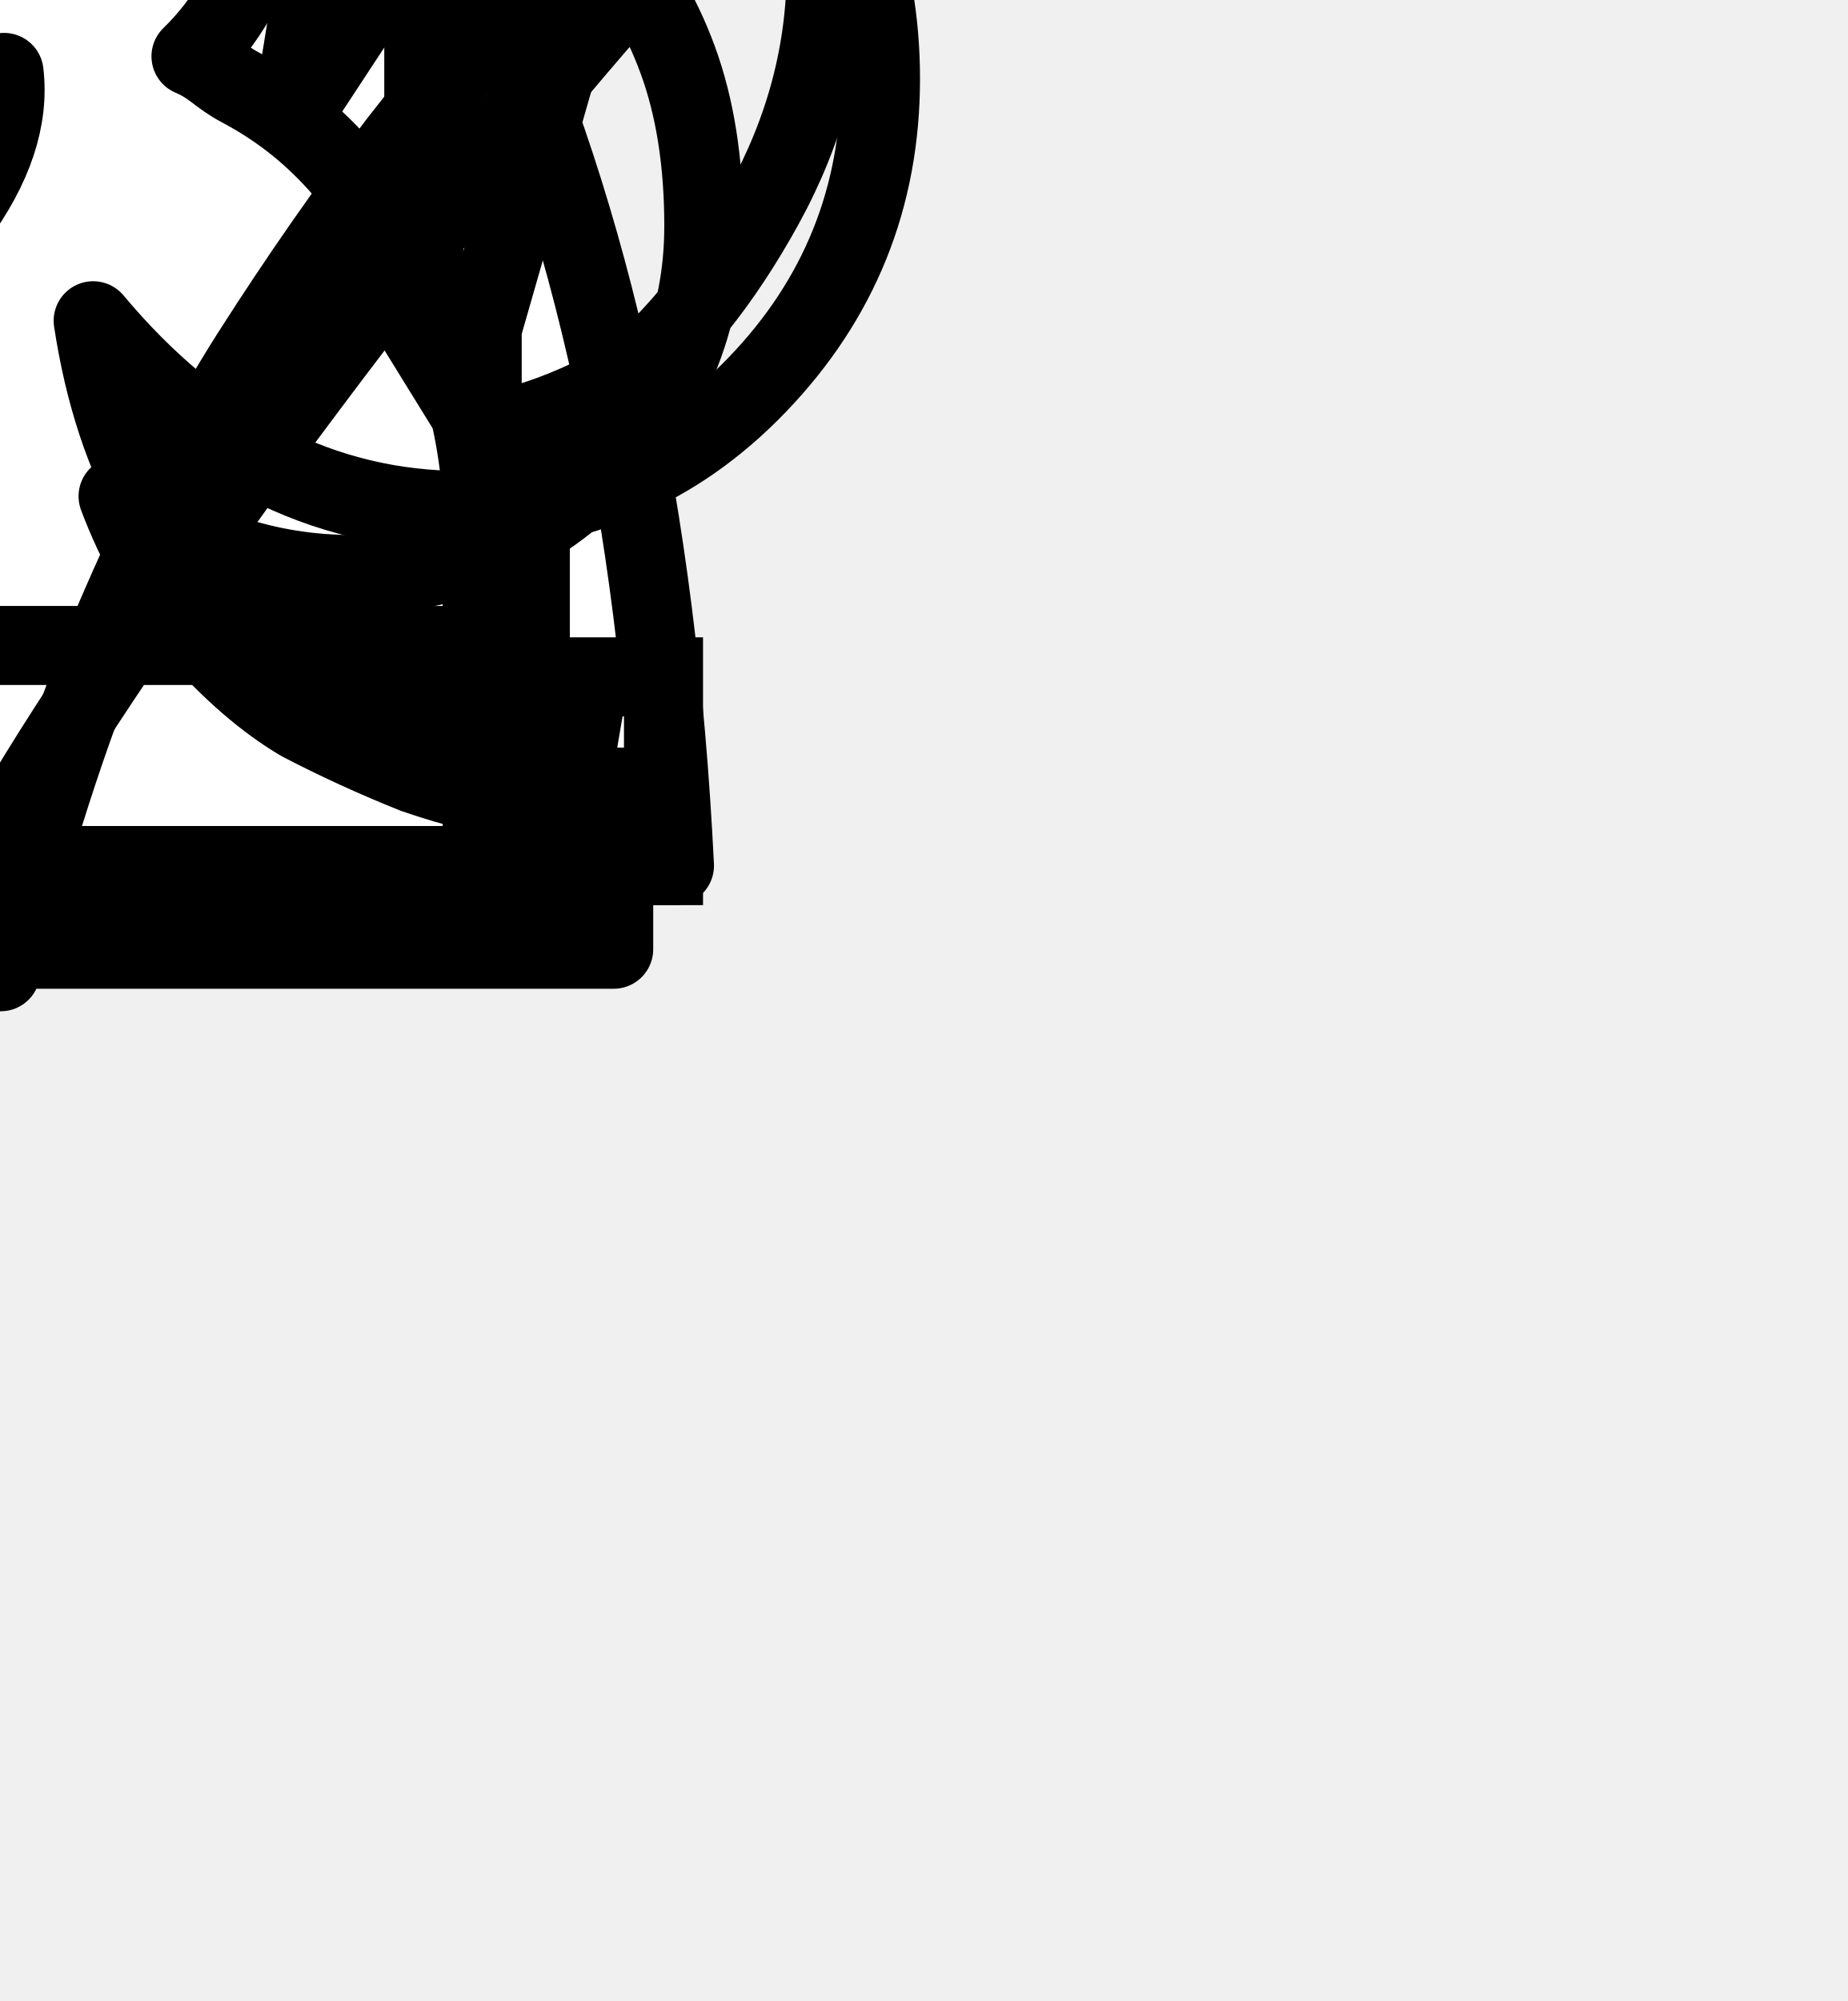
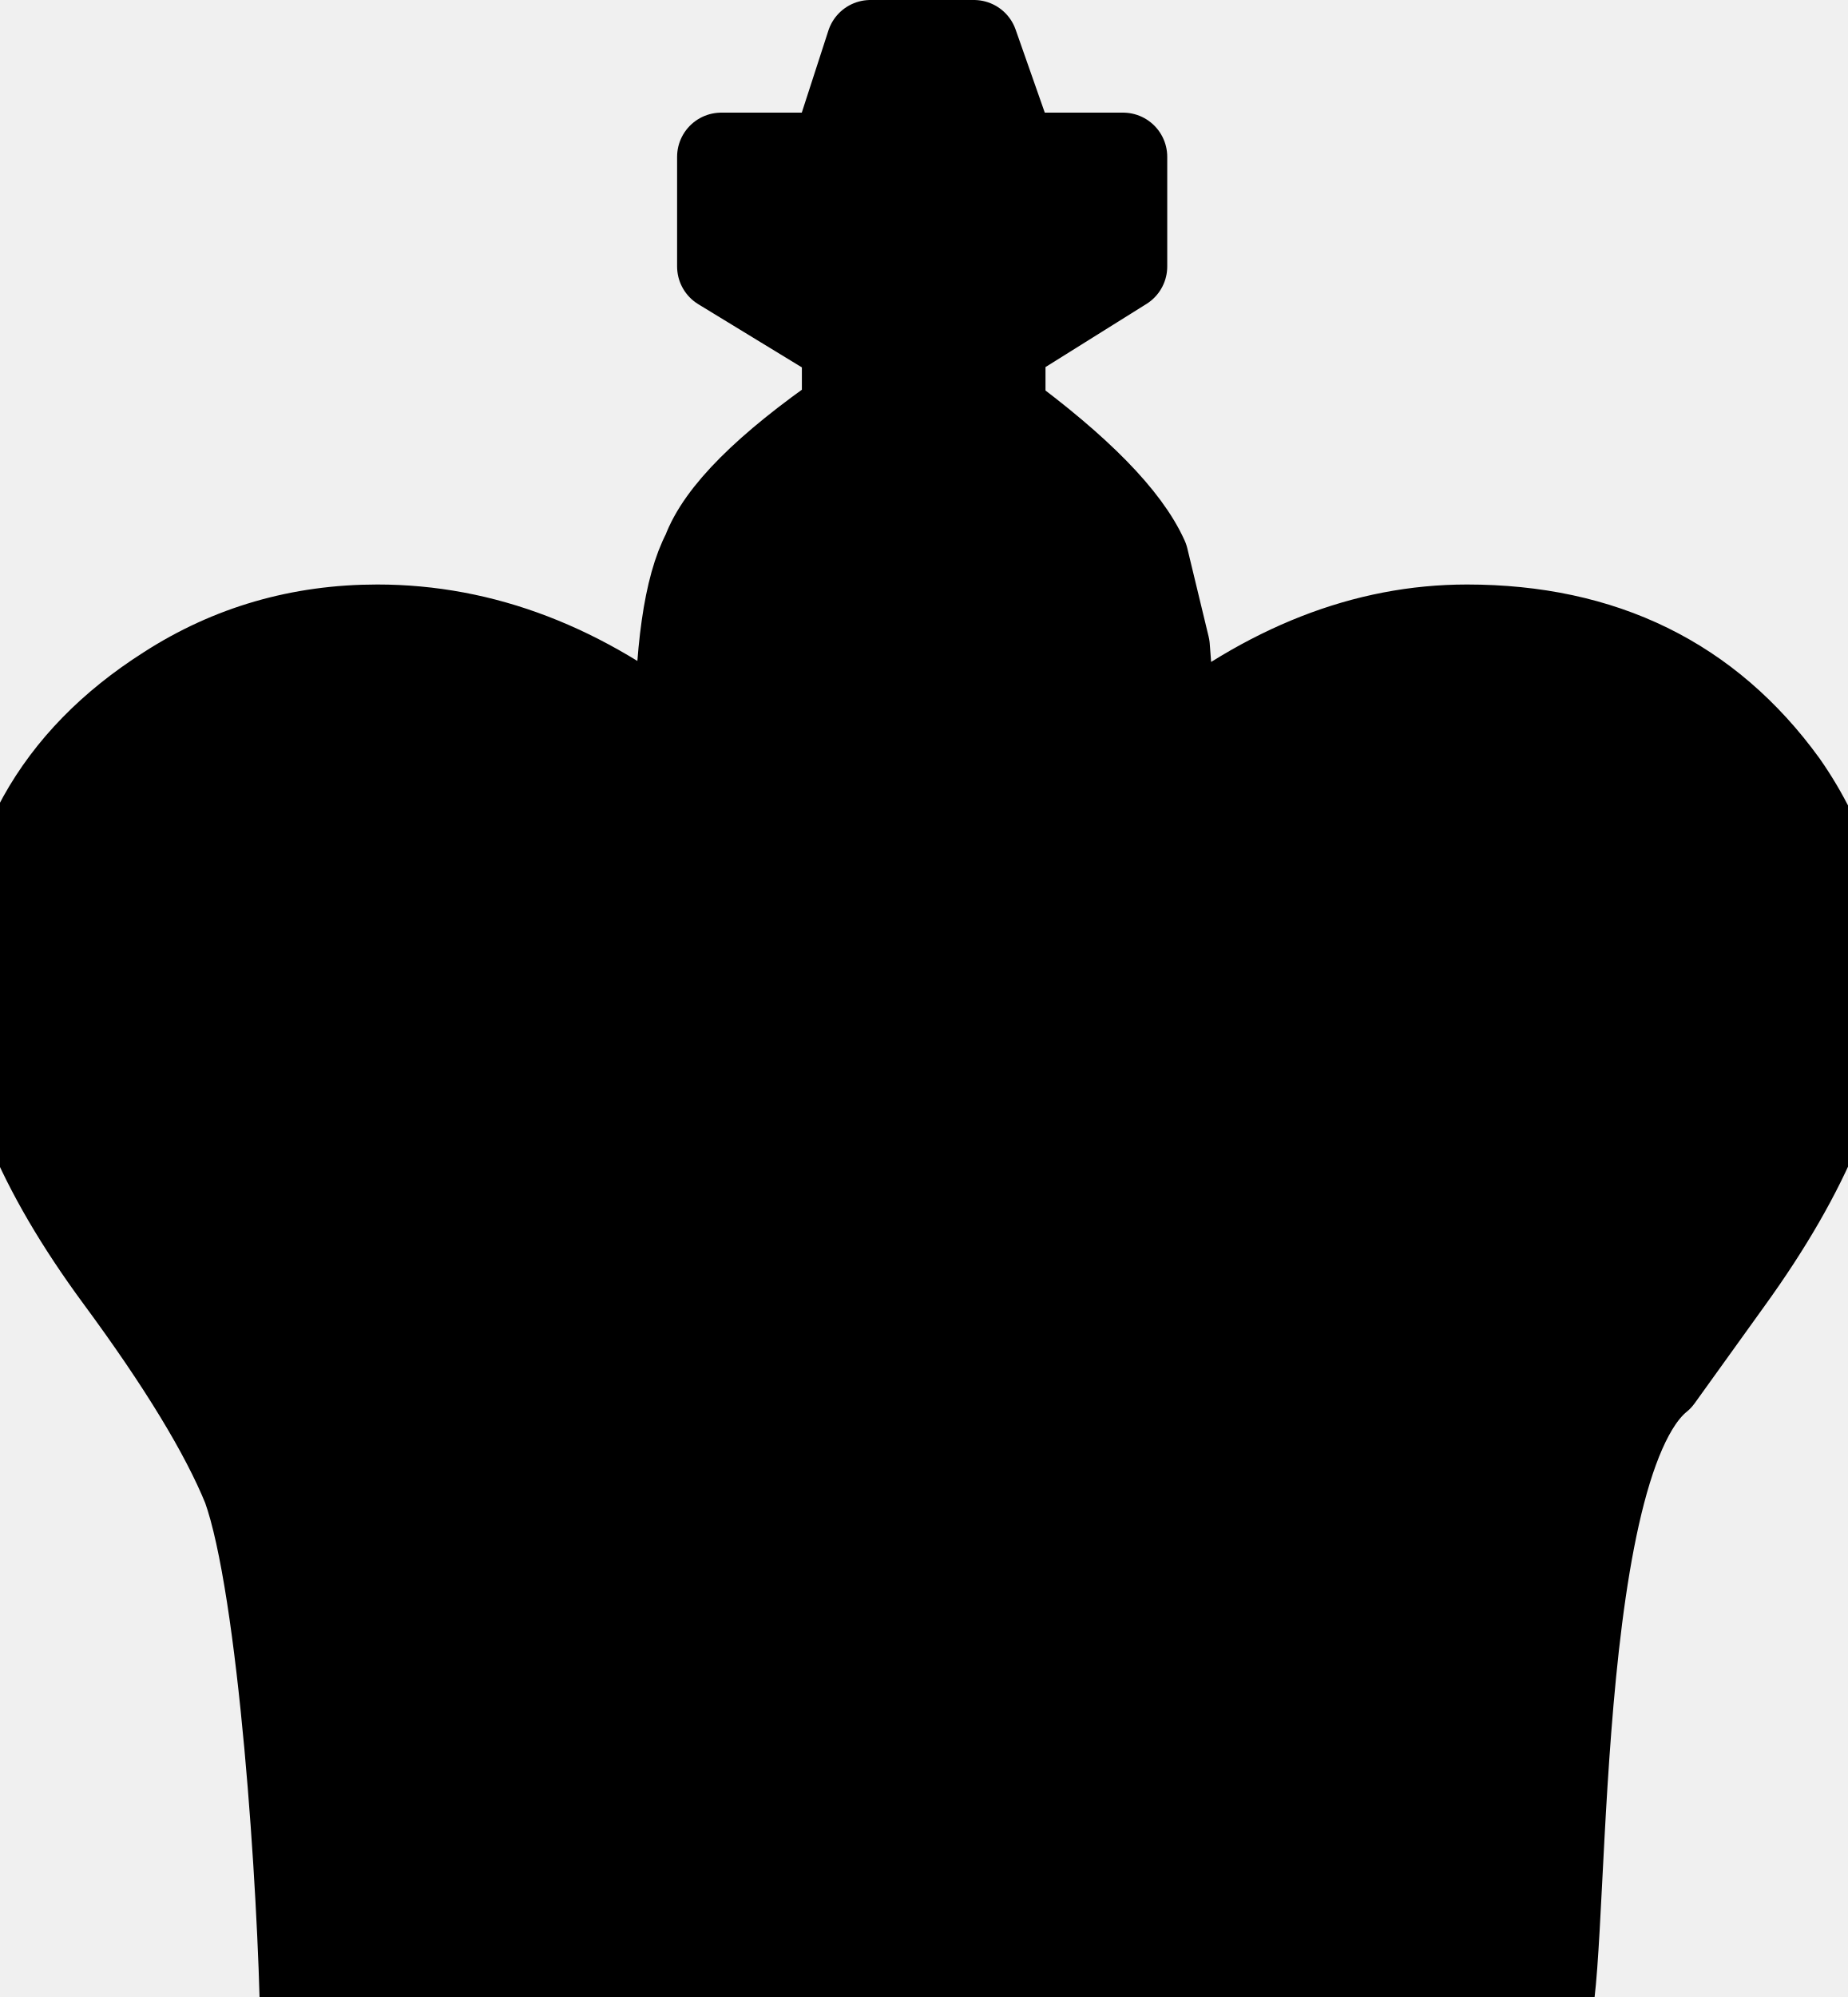
- <svg xmlns="http://www.w3.org/2000/svg" id="svg2" version="1.1" width="100%" height="100%">
-   <defs id="defs68">
+ <svg xmlns="http://www.w3.org/2000/svg" xmlns:xlink="http://www.w3.org/1999/xlink" height="84.69" id="svg1" width="78.364" version="1.0">
+   <defs id="defs3">
    </defs>
-   <clipPath id="clip-path-piece-small">
-     <g id="use46">
-       <rect id="rect2892" height="8" width="8" y="-4" x="-4" style="fill:none;stroke:#000000;stroke-width:1pt" />
-     </g>
-   </clipPath>
-   <clipPath id="clip-path-piece-medium">
-     <g id="use52">
-       <rect id="rect2888" height="8" width="18" y="-4" x="-9" style="fill:none;stroke:#000000;stroke-width:1pt" />
-     </g>
-   </clipPath>
-   <clipPath id="clip-path-piece-large">
-     <g id="use58">
-       <rect id="rect2884" height="8" width="28" y="-4" x="-14" style="fill:none;stroke:#000000;stroke-width:1pt" />
-     </g>
-   </clipPath>
-   <clipPath id="clip-path-player">
-     <g id="use64">
-       <circle id="circle2880" r="4" cy="0" cx="0" style="fill:none;stroke:#000000;stroke-width:1pt" />
-     </g>
-   </clipPath>
-   <path d="m -1.541,-5.935 c 0.477,-0.305 0.555,-0.766 0.234,-1.383 -0.312,-0.625 -0.137,-1.109 0.527,-1.453 0.664,0.633 1.043,1.234 1.137,1.805 0.094,0.57 -0.027,0.914 -0.363,1.031 l 0.047,0 c 0,0.008 -0.008,0.012 -0.023,0.012 C 4.205,-3.267 6.474,1.627 6.826,8.76 l -11.367,0 c -0.102,-0.438 -0.152,-0.883 -0.152,-1.336 -2e-5,-1.25 0.816,-2.445 2.449,-3.586 1.633,-1.141 2.395,-2.176 2.285,-3.105 -0.539,1.359 -1.293,2.012 -2.262,1.957 -0.727,1.18 -1.508,1.75 -2.344,1.711 l 0.562,-1.219 -1.254,0.938 c -0.891,-0.219 -1.441,-0.652 -1.652,-1.301 0.781,-2.039 1.117,-3.883 1.008,-5.531 0.375,-0.852 0.949,-1.684 1.723,-2.496 0.086,-0.328 -0.012,-0.574 -0.293,-0.738 -0.273,-0.164 -0.262,-0.742 0.035,-1.734 0.812,0.211 1.438,0.793 1.875,1.746 l 1.02,-1.4e-4 z m -3.012,2.988 0,0.187 c 0.031,0.234 0.078,0.352 0.141,0.352 l 0.246,0 c 0.539,0 0.809,-0.191 0.809,-0.574 0,-0.266 0.168,-0.586 0.504,-0.961 l -0.07,0 c -0.75,2e-5 -1.27,0.25 -1.559,0.75 l -0.07,0.246 z m -1.277,5.273 -4e-5,0.281 c -2e-5,0.227 0.109,0.34 0.328,0.34 l 0.117,0 c 0.562,-0.117 0.844,-0.383 0.844,-0.797 l -0.082,-0.398 c -0.484,0 -0.887,0.191 -1.207,0.574 z" id="knight" style="font-size:12px;font-style:normal;font-variant:normal;font-weight:bold;font-stretch:normal;fill:#ffffff;fill-opacity:1;stroke:#000000;stroke-width:0.8;stroke-linejoin:round;stroke-miterlimit:4;stroke-opacity:1;stroke-dasharray:none;font-family:FreeSans;-inkscape-font-specification:Bitstream Charter Bold" />
-   <path d="m -5.432,8.76 0,-4.488 c -0.328,-0.102 -0.641,-0.238 -0.938,-0.41 -0.539,-0.422 -1.02,-1.016 -1.441,-1.781 -0.422,-0.766 -0.633,-1.566 -0.633,-2.402 0,-0.844 0.215,-1.648 0.645,-2.414 0.43,-0.773 1.031,-1.367 1.805,-1.781 0.773,-0.414 1.566,-0.621 2.379,-0.621 0.625,0 1.234,0.121 1.828,0.363 l 0,-0.023 c 0,-0.281 0.07,-0.543 0.211,-0.785 0.141,-0.25 0.336,-0.445 0.586,-0.586 0.102,-0.055 0.215,-0.098 0.34,-0.129 l 0,-0.633 -1.266,0 0,-0.82 1.266,0 0,-1.02 1.23,0 0,1.02 1.266,0 0,0.82 -1.266,0 0,0.633 c 0.125,0.031 0.238,0.074 0.34,0.129 0.242,0.141 0.434,0.336 0.574,0.586 0.148,0.242 0.223,0.504 0.223,0.785 l 0,0.023 c 0.594,-0.242 1.199,-0.363 1.816,-0.363 0.812,0 1.605,0.207 2.379,0.621 0.773,0.414 1.375,1.008 1.805,1.781 0.43,0.766 0.645,1.57 0.645,2.414 -2e-5,0.836 -0.211,1.637 -0.633,2.402 -0.422,0.766 -0.898,1.359 -1.43,1.781 -0.305,0.172 -0.617,0.309 -0.938,0.41 l 0,4.488 -10.793,0 m 4.301,-13.465 c -1e-5,0.195 0.047,0.379 0.141,0.551 0.102,0.164 0.238,0.297 0.41,0.398 0.18,0.094 0.359,0.141 0.539,0.141 0.187,2e-5 0.367,-0.047 0.539,-0.141 0.18,-0.102 0.316,-0.234 0.41,-0.398 0.094,-0.172 0.141,-0.355 0.141,-0.551 -2e-5,-0.187 -0.047,-0.367 -0.141,-0.539 -0.094,-0.18 -0.23,-0.312 -0.41,-0.398 -0.172,-0.094 -0.352,-0.141 -0.539,-0.141 -0.18,2e-5 -0.359,0.047 -0.539,0.141 -0.172,0.086 -0.309,0.219 -0.41,0.398 -0.094,0.172 -0.141,0.352 -0.141,0.539" style="font-size:12px;font-style:normal;font-variant:normal;font-weight:normal;font-stretch:normal;fill:none;stroke:#000000;stroke-width:0.8;stroke-miterlimit:4;stroke-opacity:1;stroke-dasharray:none;font-family:FreeSans;-inkscape-font-specification:FreeSans" id="king" />
-   <path d="m -6.897,-3.181 c -0.742,-0.016 -1.16,-0.395 -1.254,-1.137 0,-0.219 0.055,-0.426 0.164,-0.621 0.117,-0.203 0.281,-0.359 0.492,-0.469 0.211,-0.109 0.43,-0.164 0.656,-0.164 0.219,2e-5 0.434,0.055 0.645,0.164 0.211,0.109 0.371,0.266 0.48,0.469 0.109,0.195 0.164,0.402 0.164,0.621 -0.031,0.5 -0.27,0.836 -0.715,1.008 l 2.986,4.479 -0.795,-6.776 c -0.648,2e-5 -1.043,-0.363 -1.184,-1.09 0,-0.219 0.055,-0.426 0.164,-0.621 0.117,-0.195 0.277,-0.348 0.48,-0.457 0.211,-0.109 0.438,-0.164 0.68,-0.164 0.219,0 0.43,0.055 0.633,0.164 0.211,0.109 0.371,0.262 0.48,0.457 0.117,0.195 0.176,0.402 0.176,0.621 -0.016,0.352 -0.203,0.66 -0.562,0.926 l 2.215,5.467 0.504,-6.311 c -0.523,-0.234 -0.793,-0.539 -0.809,-0.914 -2e-5,-0.219 0.059,-0.43 0.176,-0.633 0.117,-0.203 0.277,-0.355 0.48,-0.457 0.211,-0.102 0.422,-0.152 0.633,-0.152 0.227,2e-5 0.441,0.051 0.645,0.152 0.211,0.102 0.375,0.254 0.492,0.457 0.117,0.203 0.176,0.414 0.176,0.633 -0.023,0.422 -0.297,0.727 -0.82,0.914 l 0.445,6.311 L 3.099,-5.654 c -0.359,-0.367 -0.539,-0.715 -0.539,-1.043 0,-0.211 0.055,-0.414 0.164,-0.609 0.117,-0.203 0.281,-0.359 0.492,-0.469 0.211,-0.109 0.422,-0.164 0.633,-0.164 0.234,0 0.457,0.055 0.668,0.164 0.211,0.109 0.371,0.266 0.48,0.469 0.117,0.195 0.176,0.398 0.176,0.609 -0.086,0.664 -0.465,1.059 -1.137,1.184 l -1.078,6.683 3.012,-4.585 c -0.336,-0.266 -0.504,-0.566 -0.504,-0.902 -2e-5,-0.219 0.055,-0.426 0.164,-0.621 0.117,-0.203 0.277,-0.355 0.48,-0.457 0.211,-0.109 0.426,-0.164 0.645,-0.164 0.234,2e-5 0.453,0.055 0.656,0.164 0.211,0.102 0.371,0.254 0.48,0.457 0.117,0.195 0.176,0.402 0.176,0.621 -0.102,0.734 -0.539,1.102 -1.312,1.102 l -1.875,6.539 0,5.437 -10.09,0 0,-5.437 -1.688,-6.504" style="font-size:12px;font-style:normal;font-variant:normal;font-weight:normal;font-stretch:normal;fill:none;stroke:#000000;stroke-width:0.8;stroke-miterlimit:4;stroke-opacity:1;stroke-dasharray:none;font-family:FreeSans;-inkscape-font-specification:FreeSans" id="queen" />
-   <path d="m -1.699,-8.771 3.246,0 0,1.816 2.004,0 0,-1.816 3.164,0 0,1.898 -1.348,0 0,1.688 -1.078,1.758 0,6.855 1.078,1.746 0,1.676 1.348,0 0,1.91 -13.512,0 0,-1.91 1.348,0 0,-1.676 1.09,-1.781 0.012,0 0,-6.809 -0.012,0 -1.09,-1.77 0,-1.688 -1.348,0 0,-1.898 3.105,0 0,1.816 1.992,0 0,-1.816" style="font-size:12px;font-style:normal;font-variant:normal;font-weight:normal;font-stretch:normal;fill:none;stroke:#000000;stroke-width:0.8;stroke-miterlimit:4;stroke-opacity:1;stroke-dasharray:none;font-family:FreeSans;-inkscape-font-specification:FreeSans" id="rook" />
-   <path d="m -4.924,6.533 c -0.064,-0.332 -0.063,-0.667 -0.063,-1.005 0,-0.932 0.206,-1.824 0.684,-2.675 0.484,-0.857 0.944,-1.512 1.795,-1.967 0.221,-0.122 0.285,-0.227 0.518,-0.315 -0.175,-0.169 -0.323,-0.364 -0.446,-0.586 -0.245,-0.437 -0.367,-0.894 -0.367,-1.372 -2e-5,-0.484 0.122,-0.944 0.367,-1.381 0.251,-0.443 0.6,-0.787 1.049,-1.031 0.157,-0.082 0.321,-0.151 0.489,-0.21 -0.152,-0.111 -0.271,-0.251 -0.358,-0.42 -0.134,-0.227 -0.201,-0.463 -0.201,-0.708 0,-0.245 0.064,-0.478 0.192,-0.699 0.128,-0.227 0.306,-0.402 0.533,-0.524 0.227,-0.122 0.46,-0.184 0.699,-0.184 0.233,1e-5 0.463,0.061 0.691,0.184 0.227,0.122 0.405,0.297 0.533,0.524 0.134,0.221 0.201,0.455 0.201,0.699 -2e-5,0.245 -0.061,0.481 -0.184,0.708 -0.099,0.169 -0.221,0.312 -0.367,0.428 0.157,0.052 0.323,0.119 0.498,0.201 0.437,0.245 0.781,0.589 1.031,1.031 0.251,0.437 0.376,0.897 0.376,1.381 0,0.478 -0.119,0.935 -0.358,1.372 -0.128,0.221 -0.28,0.417 -0.455,0.586 0.221,0.093 0.279,0.198 0.501,0.315 0.857,0.455 1.32,1.11 1.804,1.967 0.484,0.851 0.66,1.742 0.66,2.675 0,0.338 0.031,0.673 -0.039,1.005 l -9.783,0" id="pawn" style="font-size:12px;font-style:normal;font-variant:normal;font-weight:bold;font-stretch:normal;fill:none;stroke:#000000;stroke-width:0.8;stroke-linejoin:round;stroke-miterlimit:4;stroke-opacity:1;stroke-dasharray:none;font-family:FreeSans;-inkscape-font-specification:Bitstream Charter Bold" />
-   <path d="m 6.211,8.238 0,1.368 -12.504,0 0,-1.368 c 0.24,-0.016 0.512,-0.056 0.816,-0.12 0.304,-0.08 0.608,-0.152 0.912,-0.216 0.32,-0.08 0.64,-0.2 0.96,-0.36 0.32,-0.16 0.616,-0.344 0.888,-0.552 0.288,-0.208 0.56,-0.48 0.816,-0.816 0.256,-0.336 0.464,-0.72 0.624,-1.152 -0.72,0.528 -1.512,0.792 -2.376,0.792 -0.976,0 -1.816,-0.344 -2.52,-1.032 -0.688,-0.688 -1.032,-1.52 -1.032,-2.496 0,-0.64 0.088,-1.192 0.264,-1.656 0.176,-0.464 0.416,-0.864 0.72,-1.2 0.32,-0.336 0.672,-0.656 1.056,-0.96 0.384,-0.32 0.808,-0.696 1.272,-1.128 0.464,-0.448 0.912,-0.952 1.344,-1.512 0.448,-0.56 0.896,-1.304 1.344,-2.232 0.464,-0.944 0.864,-2.016 1.2,-3.216 0.304,1.184 0.672,2.248 1.104,3.192 0.448,0.928 0.888,1.672 1.32,2.232 0.448,0.544 0.896,1.04 1.344,1.488 0.464,0.432 0.888,0.808 1.272,1.128 0.4,0.304 0.76,0.624 1.08,0.96 0.32,0.336 0.568,0.744 0.744,1.224 0.176,0.48 0.264,1.04 0.264,1.68 -2e-5,0.976 -0.352,1.808 -1.056,2.496 -0.688,0.688 -1.52,1.032 -2.496,1.032 -0.864,0 -1.656,-0.264 -2.376,-0.792 0.192,0.512 0.456,0.968 0.792,1.368 0.352,0.4 0.704,0.704 1.056,0.912 0.368,0.192 0.752,0.368 1.152,0.528 0.416,0.144 0.784,0.232 1.104,0.264 0.336,0.032 0.64,0.08 0.912,0.144" id="spade" style="font-size:12px;font-style:normal;font-variant:normal;font-weight:bold;font-stretch:normal;fill:none;stroke:#000000;stroke-width:0.8;stroke-linejoin:round;stroke-miterlimit:4;stroke-opacity:1;stroke-dasharray:none;font-family:FreeSans;-inkscape-font-specification:Bitstream Charter Bold" />
-   <path d="m 6.247,7.566 0,1.368 -12.576,0 0,-1.368 c 0.576,-0.096 1.072,-0.2 1.488,-0.312 0.416,-0.128 0.848,-0.296 1.296,-0.504 0.464,-0.224 0.848,-0.48 1.152,-0.768 0.32,-0.288 0.6,-0.656 0.84,-1.104 0.256,-0.464 0.432,-0.984 0.528,-1.56 -0.48,0.56 -1.064,1.008 -1.752,1.344 -0.672,0.336 -1.336,0.504 -1.992,0.504 -1.168,0 -2.168,-0.424 -3,-1.272 -0.816,-0.864 -1.224,-1.896 -1.224,-3.096 0,-1.168 0.376,-2.168 1.128,-3 0.752,-0.832 1.672,-1.248 2.76,-1.248 0.368,2e-5 0.728,0.056 1.08,0.168 -0.192,-0.48 -0.288,-0.984 -0.288,-1.512 0,-1.152 0.416,-2.128 1.248,-2.928 0.848,-0.816 1.856,-1.224 3.024,-1.224 1.168,2e-5 2.168,0.408 3,1.224 0.848,0.8 1.272,1.776 1.272,2.928 0,0.512 -0.096,1.016 -0.288,1.512 0.336,-0.112 0.696,-0.168 1.08,-0.168 1.088,2e-5 2.008,0.416 2.76,1.248 0.752,0.832 1.128,1.832 1.128,3 -2e-5,1.2 -0.416,2.232 -1.248,3.096 -0.816,0.848 -1.808,1.272 -2.976,1.272 -1.424,0 -2.672,-0.64 -3.744,-1.92 0.112,0.736 0.32,1.368 0.624,1.896 0.304,0.512 0.704,0.928 1.2,1.248 0.512,0.304 1.032,0.544 1.56,0.72 0.528,0.176 1.168,0.328 1.92,0.456" id="club" style="font-size:12px;font-style:normal;font-variant:normal;font-weight:bold;font-stretch:normal;fill:none;stroke:#000000;stroke-width:0.8;stroke-linejoin:round;stroke-miterlimit:4;stroke-opacity:1;stroke-dasharray:none;font-family:FreeSans;-inkscape-font-specification:Bitstream Charter Bold" />
-   <path d="m 3.895,-9.846 c 1.104,2e-5 2.048,0.384 2.832,1.152 0.8,0.768 1.2,1.688 1.2,2.76 -2e-5,0.736 -0.112,1.432 -0.336,2.088 -0.208,0.64 -0.496,1.232 -0.864,1.776 -0.352,0.544 -0.76,1.096 -1.224,1.656 -0.448,0.56 -0.936,1.176 -1.464,1.848 -0.512,0.672 -1.008,1.384 -1.488,2.136 -0.48,0.752 -0.952,1.672 -1.416,2.76 -0.448,1.088 -0.824,2.256 -1.128,3.504 -0.352,-1.328 -0.776,-2.56 -1.272,-3.696 -0.48,-1.136 -0.968,-2.088 -1.464,-2.856 -0.48,-0.768 -0.984,-1.488 -1.512,-2.16 -0.512,-0.688 -0.992,-1.296 -1.44,-1.824 -0.432,-0.528 -0.832,-1.048 -1.2,-1.56 -0.352,-0.512 -0.632,-1.064 -0.84,-1.656 -0.192,-0.592 -0.288,-1.216 -0.288,-1.872 0,-1.152 0.384,-2.112 1.152,-2.88 0.784,-0.784 1.736,-1.176 2.856,-1.176 1.744,2e-5 3.064,0.872 3.96,2.616 0.432,-0.88 1,-1.536 1.704,-1.968 0.704,-0.432 1.448,-0.648 2.232,-0.648" id="heart" style="font-size:12px;font-style:normal;font-variant:normal;font-weight:bold;font-stretch:normal;fill:none;stroke:#000000;stroke-width:0.8;stroke-linejoin:round;stroke-miterlimit:4;stroke-opacity:1;stroke-dasharray:none;font-family:FreeSans;-inkscape-font-specification:Bitstream Charter Bold" />
-   <path id="diamond" style="font-size:12px;font-style:normal;font-variant:normal;font-weight:normal;font-stretch:normal;fill:none;stroke:#000000;stroke-width:0.8;stroke-miterlimit:4;stroke-opacity:1;stroke-dasharray:none;font-family:FreeSans;-inkscape-font-specification:FreeSans" d="m -0.065,-8.634 c 0.384,0.768 1.312,2.152 2.784,4.152 1.472,1.984 2.656,3.472 3.552,4.464 -1.12,1.28 -2.328,2.8 -3.624,4.56 -1.28,1.76 -2.184,3.12 -2.712,4.08 C -1.249,6.51 -3.345,3.63 -6.353,-0.018 -3.265,-3.746 -1.169,-6.618 -0.065,-8.634" />
+   <g id="layer1" transform="translate(-69.0686, -71.6311)">
+     <path d="m 134.522,157.417 -52.544,0 c -0.086,-5.508 -0.904,-18.414 -2.453,-22.717 -0.947,-2.324 -2.754,-5.293 -5.422,-8.908 -3.357,-4.562 -5.035,-8.607 -5.035,-12.135 0,-5.508 2.367,-9.769 7.1,-12.781 2.668,-1.721 5.637,-2.582 8.908,-2.582 4.475,0 8.736,1.635 12.781,4.906 0,-3.959 0.387,-6.67 1.162,-8.133 0.602,-1.635 2.582,-3.615 5.939,-5.939 l 0,-2.969 -5.293,-3.228 0,-4.648 4.777,0 1.549,-4.777 4.389,0 1.678,4.777 4.648,0 0,4.648 -5.164,3.228 0,2.969 c 3.271,2.41 5.293,4.475 6.068,6.197 l 0.904,3.744 c 0.086,1.033 0.172,2.41 0.258,4.131 4.045,-3.271 8.219,-4.906 12.523,-4.906 5.766,0 10.242,2.195 13.426,6.584 1.807,2.582 2.711,5.508 2.711,8.779 0,3.529 -1.678,7.617 -5.035,12.264 l -2.969,4.131 c -4.867,3.939 -3.845,26.625 -4.906,27.365 z" id="king" style="font-size:12px;font-style:normal;font-weight:normal;fill-opacity:1;stroke:#000000;stroke-width:3.75;stroke-linecap:butt;stroke-linejoin:round;stroke-miterlimit:4;stroke-opacity:1;stroke-dasharray:none;font-family:Bitstream Vera Sans" />
+     <path d="m 170.471,157.417 c -0.069,-0.823 -0.103,-2.435 -0.103,-4.836 0,-8.643 2.675,-15.057 8.026,-19.241 1.578,-1.303 3.498,-2.504 5.762,-3.601 -2.675,-0.823 -4.493,-2.847 -5.453,-6.071 -0.274,-1.029 -0.412,-2.092 -0.412,-3.19 0,-4.596 2.367,-7.854 7.1,-9.775 -1.235,-2.058 -1.852,-4.013 -1.852,-5.865 -9e-5,-3.087 1.509,-5.385 4.527,-6.894 1.372,-0.686 2.847,-1.029 4.424,-1.029 3.43,0 5.968,1.338 7.614,4.013 0.754,1.166 1.132,2.469 1.132,3.91 -8e-5,1.989 -0.583,3.944 -1.749,5.865 2.538,1.029 4.356,2.401 5.453,4.116 1.097,1.852 1.646,3.739 1.646,5.659 -1.1e-4,3.567 -1.235,6.277 -3.704,8.129 -0.617,0.549 -1.303,0.926 -2.058,1.132 6.311,3.224 10.392,7.443 12.245,12.656 0.96,2.881 1.44,6.277 1.441,10.187 -8e-5,2.401 -0.034,4.013 -0.103,4.836 l -43.936,0" id="pawn" style="font-size:12px;font-style:normal;font-weight:normal;fill-opacity:1;stroke:#000000;stroke-width:3.75;stroke-linejoin:round;stroke-miterlimit:4;stroke-opacity:1;stroke-dasharray:none;font-family:Bitstream Vera Sans;" />
+     <path d="m 400.177,157.417 -64.679,0 0,-11.166 13.039,-12.91 0,-25.691 -10.07,-9.941 0,-14.271 1.615,-0.834 11.49,0.195 0,9.227 8.906,0 0,-9.227 14.72,0 0,9.227 8.906,0 0,-9.227 11.49,-0.195 1.615,0.522 0,14.583 -10.07,9.941 0,25.691 13.039,12.91 0,11.166 z" id="rook" style="font-size:12px;font-style:normal;font-weight:normal;fill-opacity:1;stroke:#000000;stroke-width:3.75;stroke-linejoin:round;stroke-miterlimit:4;stroke-opacity:1;stroke-dasharray:none;font-family:Bitstream Vera Sans;" />
+     <path style="font-size:12px;font-style:normal;font-weight:normal;fill-opacity:1;stroke:#000000;stroke-width:3.75;stroke-linejoin:round;stroke-miterlimit:4;stroke-opacity:1;stroke-dasharray:none;font-family:Bitstream Vera Sans;" id="knight" d="m 434.788,111.457 c 2.152,0 4.432,-1.248 6.842,-3.744 1.291,-1.291 1.937,-2.41 1.937,-3.357 0,-1.119 -1.033,-1.678 -3.098,-1.678 -2.41,0 -4.432,1.076 -6.068,3.228 -0.861,1.033 -1.291,2.109 -1.291,3.228 0,1.549 0.559,2.324 1.678,2.324 m -1.549,-21.301 c 0,-1.463 -0.818,-6.971 -0.645,-6.971 0.172,0 0.602,-0.043 1.291,-0.129 3.873,0 8.004,1.291 12.394,3.873 0.516,0.344 0.775,0.516 0.775,0.516 2.496,-4.045 4.389,-6.068 5.68,-6.068 2.754,1.549 4.562,3.228 5.422,5.035 0.43,0.861 1.076,2.668 1.937,5.422 0.689,-0.172 1.377,-0.258 2.066,-0.258 7.23,0 14.115,4.432 20.656,13.297 7.832,10.242 11.748,24.185 11.748,41.828 0,3.959 -0.172,7.531 -0.516,10.715 l -54.48,0 c 0.172,-5.766 2.281,-11.232 6.326,-16.396 0.43,-0.689 1.033,-1.463 1.807,-2.324 3.184,-4.045 5.121,-7.144 5.809,-9.295 0.344,-1.119 0.602,-2.281 0.775,-3.486 -5.68,2.238 -9.941,5.551 -12.781,9.941 -1.291,2.152 -2.711,4.389 -4.26,6.713 -0.43,0.689 -1.076,1.033 -1.936,1.033 -2.152,0 -3.227,-1.334 -3.227,-4.002 -0.861,1.119 -1.85,1.678 -2.969,1.678 0,0 -0.861,-0.215 -2.582,-0.645 -3.701,-0.947 -6.326,-2.582 -7.875,-4.906 -0.516,-0.775 -1.076,-1.807 -1.678,-3.098 0.602,-3.701 3.572,-11.06 8.908,-22.076 3.873,-7.918 6.283,-13.599 7.23,-17.041 0.086,-0.775 0.129,-1.893 0.129,-3.357 z m -8.391,38.343 c -2.066,0 -3.443,0.904 -4.131,2.711 -0.172,0.43 -0.258,0.861 -0.258,1.291 0,0.344 0.129,0.775 0.387,1.291 2.238,0 3.615,-0.947 4.131,-2.84 0.086,-0.258 0.129,-0.559 0.129,-0.904 0,-0.172 -0.086,-0.689 -0.258,-1.549" />
+     <path d="m 848.405,128.564 c -2.152,0 -4.432,1.248 -6.842,3.744 -1.291,1.291 -1.937,2.41 -1.937,3.357 0,1.119 1.033,1.678 3.098,1.678 2.41,0 4.432,-1.076 6.068,-3.228 0.861,-1.033 1.291,-2.109 1.291,-3.228 0,-1.549 -0.559,-2.324 -1.678,-2.324 m 2.195,28.273 c -0.172,0 -0.602,0.043 -1.291,0.129 -3.873,0 -8.004,-1.291 -12.394,-3.873 -0.516,-0.344 -0.775,-0.516 -0.775,-0.516 -2.496,4.045 -4.389,6.068 -5.68,6.068 -2.754,-1.549 -4.562,-3.228 -5.422,-5.035 -0.43,-0.861 -1.076,-2.668 -1.937,-5.422 -0.689,0.172 -1.377,0.258 -2.066,0.258 -7.23,0 -14.115,-4.432 -20.656,-13.297 -7.832,-10.242 -11.748,-24.185 -11.748,-41.828 0,-3.959 0.172,-7.531 0.516,-10.715 l 54.48,0 c -0.172,5.766 -2.281,11.232 -6.326,16.396 -0.43,0.689 -1.033,1.463 -1.807,2.324 -3.184,4.045 -5.121,7.144 -5.809,9.295 -0.344,1.119 -0.602,2.281 -0.775,3.486 5.68,-2.238 9.941,-5.551 12.781,-9.941 1.291,-2.152 2.711,-4.389 4.26,-6.713 0.43,-0.689 1.076,-1.033 1.936,-1.033 2.152,0 3.227,1.334 3.227,4.002 0.861,-1.119 1.85,-1.678 2.969,-1.678 0,0 0.861,0.215 2.582,0.645 3.701,0.947 6.326,2.582 7.875,4.906 0.516,0.775 1.076,1.807 1.678,3.098 -0.602,3.701 -3.572,11.06 -8.908,22.076 -3.873,7.918 -6.283,13.599 -7.23,17.041 -0.086,0.775 -0.129,1.893 -0.129,3.357 0,1.205 0.215,3.529 0.645,6.971 m 7.746,-45.314 c 2.066,0 3.443,-0.904 4.131,-2.711 0.172,-0.43 0.258,-0.861 0.258,-1.291 0,-0.344 -0.129,-0.775 -0.387,-1.291 -2.238,0 -3.615,0.947 -4.131,2.84 -0.086,0.258 -0.129,0.559 -0.129,0.904 0,0.172 0.086,0.689 0.258,1.549" id="knightrider" style="font-size:12px;font-style:normal;font-weight:normal;fill-opacity:1;stroke:#000000;stroke-width:3.75;stroke-linejoin:round;stroke-miterlimit:4;stroke-opacity:1;stroke-dasharray:none;font-family:Bitstream Vera Sans;" />
+     <path style="font-size:12px;font-style:normal;font-weight:normal;fill-opacity:1;stroke:#000000;stroke-width:3.75;stroke-linejoin:round;stroke-miterlimit:4;stroke-opacity:1;stroke-dasharray:none;font-family:Bitstream Vera Sans;" id="bishop" d="m 569.436,125.431 2.432,9.363 c -9e-5,2.837 -2.878,4.499 -8.634,4.986 4.215,1.621 8.147,2.432 11.796,2.432 0.486,0 2.878,-0.122 7.175,-0.365 3.567,0 6.485,1.865 8.755,5.594 0.324,0.649 0.73,1.378 1.216,2.189 l -4.378,6.688 c -1.297,1.621 -2.675,2.675 -4.135,3.162 -0.324,-1.702 -2.919,-2.756 -7.783,-3.162 l -2.918,-0.243 c -9.972,-0.811 -16.7,-2.959 -20.186,-6.445 -3.162,3.324 -7.985,5.229 -14.471,5.715 -1.459,0.162 -3.364,0.405 -5.715,0.73 -5.918,0.486 -9.363,1.338 -10.336,2.554 -0.162,0.243 -0.284,0.527 -0.365,0.851 -2.108,-0.892 -4.094,-2.918 -5.959,-6.08 -0.73,-1.297 -1.581,-2.554 -2.554,-3.77 2.189,-4.053 4.54,-6.486 7.053,-7.296 0.892,-0.324 1.865,-0.486 2.918,-0.486 0,0 2.392,0.122 7.175,0.365 3.729,0 7.661,-0.811 11.796,-2.432 -5.756,-0.486 -8.634,-2.148 -8.634,-4.986 0,-0.243 0.649,-2.31 1.946,-6.202 0.405,-1.297 0.608,-2.189 0.608,-2.675 -4.945,-5.999 -7.418,-11.309 -7.418,-15.93 0,-5.351 2.635,-10.215 7.904,-14.592 4.702,-3.972 8.107,-6.08 10.215,-6.323 -1.784,-2.189 -2.675,-4.459 -2.675,-6.81 -9e-5,-3.81 1.905,-6.161 5.715,-7.053 0.892,-0.243 1.824,-0.365 2.797,-0.365 4.053,1e-4 6.688,1.5 7.904,4.499 l 0.608,2.554 0,0.365 c -9e-5,2.27 -0.892,4.54 -2.675,6.81 1.54,0.405 3.851,1.662 6.931,3.77 7.458,5.188 11.187,10.904 11.187,17.146 -9e-5,4.702 -2.432,9.85 -7.296,15.444 m -13.158,-9.712 0,-5.878 4.541,0 0,-7.246 -4.541,0 0,-5.514 -7.003,0 0,5.514 -4.541,0 0,7.246 4.541,0 0,5.878 7.003,0 z m -3.502,-35.889 c -1.621,0 -2.635,0.73 -3.04,2.189 l -0.122,0.73 c -1.1e-4,1.54 0.811,2.513 2.432,2.918 0.243,0.081 0.486,0.122 0.73,0.122 2.027,0 3.04,-1.013 3.04,-3.04 -10e-5,-1.946 -1.013,-2.918 -3.04,-2.918" />
+     <path id="archbishop" style="font-size:12px;font-style:normal;font-weight:normal;fill-opacity:1;fill-rule:evenodd;stroke:#000000;stroke-width:3.75;stroke-linejoin:round;stroke-miterlimit:4;stroke-opacity:1;stroke-dasharray:none;font-family:Bitstream Vera Sans;" d="m 616.852,118.896 c -1.801,0 -3.002,0.788 -3.602,2.364 -0.15,0.375 -0.225,0.75 -0.225,1.126 0,0.3 0.113,0.675 0.338,1.126 1.951,0 3.152,-0.825 3.602,-2.476 0.075,-0.225 0.113,-0.488 0.113,-0.788 0,-0.15 -0.075,-0.6 -0.225,-1.351 m 24.311,-41.073 c -1.126,0 -2.761,1.754 -4.938,5.281 0,0 -0.237,-0.137 -0.688,-0.438 -3.828,-2.251 -7.435,-3.406 -10.812,-3.406 -0.178,0.185 -0.207,4.65 -0.562,6.219 0,1.276 -0.019,2.231 -0.094,2.906 -0.826,3.002 -2.935,7.971 -6.312,14.875 -4.653,9.605 -7.256,16.023 -7.781,19.25 0.525,1.126 1.018,2.012 1.469,2.688 1.351,2.026 3.648,3.456 6.875,4.281 1.501,0.375 2.25,0.562 2.25,0.562 0.976,0 1.843,-0.493 2.594,-1.469 0,2.326 0.936,3.5 2.812,3.5 0.75,0 1.312,-0.306 1.688,-0.906 1.351,-2.026 2.593,-3.968 3.719,-5.844 2.477,-3.827 6.172,-6.736 11.125,-8.688 -0.15,1.051 -0.356,2.087 -0.656,3.062 -0.6,1.876 -2.88,5.014 -5.062,8.094 -2.183,3.08 -7.202,6.936 -5.25,6.938 4.243,-0.178 5.763,4.05 10.25,5.031 -4.135,1.621 -8.083,2.438 -11.812,2.438 l -7.156,-0.344 c -1.054,0 -2.046,0.144 -2.938,0.469 -2.513,0.811 -4.842,3.259 -7.031,7.312 0.973,1.216 1.802,2.453 2.531,3.75 1.865,3.162 3.861,5.202 5.969,6.094 0.081,-0.324 0.213,-0.601 0.375,-0.844 0.973,-1.216 4.394,-2.076 10.312,-2.562 2.351,-0.324 4.26,-0.557 5.719,-0.719 6.485,-0.486 11.307,-2.395 14.469,-5.719 3.486,3.486 10.216,5.627 20.188,6.438 l 2.938,0.25 c 4.864,0.405 7.457,1.454 7.781,3.156 1.459,-0.486 2.828,-1.535 4.125,-3.156 l 4.375,-6.688 c -0.486,-0.811 -0.895,-1.539 -1.219,-2.188 -2.27,-3.729 -5.183,-5.594 -8.75,-5.594 -4.297,0.243 -6.701,0.344 -7.188,0.344 -3.648,0 -5.418,-1.353 -9.634,-2.974 2.905,0.025 8.425,-5.094 11.582,-4.994 0,-15.383 -2.181,-27.008 -9.011,-35.938 -5.704,-7.729 -11.727,-11.594 -18.031,-11.594 -0.6,0 -1.181,0.069 -1.781,0.219 -0.75,-2.401 -1.343,-3.968 -1.719,-4.719 -0.75,-1.576 -2.317,-3.024 -4.719,-4.375 l -5e-5,-5e-5 z m -15.642,26.216 c 1.876,0 3.865,-1.088 5.966,-3.264 1.126,-1.126 1.689,-2.101 1.689,-2.927 0,-0.976 -0.901,-1.463 -2.702,-1.463 -2.101,0 -3.865,0.938 -5.291,2.814 -0.751,0.9 -1.126,1.838 -1.126,2.814 0,1.351 0.488,2.026 1.463,2.026" />
+     <path id="chancellor" style="font-size:12px;font-style:normal;font-weight:normal;fill-opacity:1;fill-rule:evenodd;stroke:#000000;stroke-width:3.75;stroke-linejoin:round;stroke-miterlimit:4;stroke-opacity:1;stroke-dasharray:none;font-family:Bitstream Vera Sans;" d="m 706.852,118.896 c -1.801,0 -3.002,0.788 -3.602,2.364 -0.15,0.375 -0.225,0.75 -0.225,1.126 0,0.3 0.113,0.675 0.338,1.126 1.951,0 3.152,-0.825 3.602,-2.476 0.075,-0.225 0.113,-0.488 0.113,-0.788 0,-0.15 -0.075,-0.6 -0.225,-1.351 m 24.311,-41.073 c -1.126,0 -2.761,1.754 -4.938,5.281 0,0 -0.237,-0.137 -0.688,-0.438 -3.828,-2.251 -7.435,-3.406 -10.812,-3.406 -0.178,0.185 -0.207,4.65 -0.562,6.219 0,1.276 -0.019,2.231 -0.094,2.906 -0.826,3.002 -2.935,7.971 -6.312,14.875 -4.653,9.605 -7.256,16.023 -7.781,19.25 0.525,1.126 1.018,2.012 1.469,2.688 1.351,2.026 3.648,3.456 6.875,4.281 1.501,0.375 2.25,0.562 2.25,0.562 0.976,0 1.843,-0.493 2.594,-1.469 0,2.326 0.936,3.5 2.812,3.5 0.75,0 1.312,-0.306 1.688,-0.906 1.351,-2.026 2.593,-3.968 3.719,-5.844 2.477,-3.827 6.172,-6.736 11.125,-8.688 -0.15,1.051 -0.356,2.087 -0.656,3.062 -0.6,1.876 -2.88,5.014 -5.062,8.094 -2.183,3.08 -7.202,6.935 -5.25,6.937 l 2.562,0 -9.062,8.812 0,14.281 1.625,0.844 11.5,-0.219 0,-9.219 8.906,0 0,9.219 14.719,0 0,-9.219 8.906,0 0,9.219 11.469,0.219 1.625,-0.531 0,-14.594 -8.969,-8.781 2.812,0 c 0,-15.383 -3.389,-27.539 -10.219,-36.469 -5.704,-7.729 -11.727,-11.594 -18.031,-11.594 -0.6,0 -1.181,0.069 -1.781,0.219 -0.75,-2.401 -1.343,-3.968 -1.719,-4.719 -0.75,-1.576 -2.317,-3.024 -4.719,-4.375 l -5e-5,0 z m -7,56.906 -0.031,0.031 0.031,-0.031 5e-5,0 z m -8.642,-30.691 c 1.876,0 3.865,-1.088 5.966,-3.264 1.126,-1.126 1.689,-2.101 1.689,-2.927 0,-0.976 -0.901,-1.463 -2.702,-1.463 -2.101,0 -3.865,0.938 -5.291,2.814 -0.751,0.9 -1.126,1.838 -1.126,2.814 0,1.351 0.488,2.026 1.463,2.026" />
+     <path id="elephant" style="fill-opacity:1;fill-rule:evenodd;stroke:#000000;stroke-width:3.75;stroke-linecap:butt;stroke-linejoin:round;stroke-miterlimit:4;stroke-opacity:1;stroke-dasharray:none;" d="m 960.738,124.167 c 1.855,-2.063 -4.561,-4.443 -7.486,-7.266 -2.925,-2.823 -6.177,3.396 -4.235,6.412 1.942,3.016 9.273,2.548 11.721,0.854 z m -9.354,-22.257 c 0.336,1.534 -0.832,3.22 -2.452,3.538 -1.621,0.318 -3.401,-0.789 -3.736,-2.323 -0.336,-1.534 0.832,-3.22 2.452,-3.538 1.621,-0.318 3.401,0.789 3.736,2.323 z m 7.541,29.843 c 3.541,-4.361 8.845,-19.51 3.152,-34.706 -8.03,-21.435 -15.047,-21.649 -23.473,-23.324 -16.512,-3.283 -38.809,2.594 -52.059,18.6 -4.309,5.205 3.158,19.533 6.054,24.108 6.627,10.469 13.632,16.104 24.143,11.868 6.348,-2.558 9.851,-22.869 9.851,-22.869 0,0 -3.629,19.999 -9.733,22.725 5.699,7.285 4.676,12.385 12.198,7.627 5.249,-3.474 10.019,-9.91 14.678,-7.158 4.658,2.752 -7.297,12.736 -5.873,19.178 1.423,6.442 5.478,11.471 10.661,11.656 5.183,0.185 7.802,-0.751 10.325,-2.81 2.523,-2.059 5.775,-4.265 6.256,-5.945 0.481,-1.68 -0.538,-3.693 -2.39,-3.168 -1.852,0.525 -4.616,4.715 -7.255,5.063 -2.639,0.348 -5.581,-1.349 -6.683,-5.41 -1.103,-4.061 6.46,-10.892 10.149,-15.434 z" />
+     <path id="cannon" style="fill-opacity:1;stroke:#000000;stroke-width:3.75;stroke-linecap:butt;stroke-linejoin:round;stroke-miterlimit:4;stroke-opacity:1;stroke-dashoffset:0;" d="m 1031.936,125.897 c 4.872,5.03 4.748,13.062 -0.275,17.939 -5.023,4.877 -13.045,4.753 -17.916,-0.278 -4.872,-5.03 -4.748,-13.062 0.275,-17.939 5.023,-4.877 13.045,-4.753 17.916,0.278 z m 7.172,-6.963 c 8.713,8.997 8.493,23.361 -0.492,32.083 -8.985,8.722 -23.331,8.5 -32.044,-0.497 -8.713,-8.997 -8.493,-23.361 0.492,-32.083 8.985,-8.722 23.331,-8.5 32.044,0.497 z m 11.531,-41.281 c 0.044,-0.028 -33.313,18.456 -42.646,25.148 -26.973,19.34 -25.211,32.205 -7.981,43.752 l -9.144,9.399 6.207,0 7.399,-7.625 0.166,-0.111 c -6.669,-9 -5.843,-21.766 2.411,-29.778 8.807,-8.55 22.779,-8.506 31.534,-0.028 l 20.201,-32.357 -8.147,-8.401 z" />
+     <path style="fill-opacity:1;stroke:#000000;stroke-width:3.85;stroke-miterlimit:4;stroke-opacity:1;stroke-dasharray:none" d="m 200.875,5.969 c -3.518,0 -6.375,2.825 -6.375,6.344 0,3.518 2.857,6.375 6.375,6.375 3.518,0 6.344,-2.857 6.344,-6.375 0,-3.518 -2.825,-6.344 -6.344,-6.344 z M 181.969,9.938 c -3.518,0 -6.375,2.857 -6.375,6.375 0,3.518 2.857,6.375 6.375,6.375 3.518,0 6.375,-2.857 6.375,-6.375 0,-3.518 -2.857,-6.375 -6.375,-6.375 z m 37.875,0 c -3.518,0 -6.375,2.857 -6.375,6.375 0,3.518 2.857,6.375 6.375,6.375 3.518,0 6.375,-2.857 6.375,-6.375 0,-3.518 -2.857,-6.375 -6.375,-6.375 z m -19.625,9.469 c 0.002,0.01 -0.002,0.021 0,0.031 1.896,10.821 -4.45,18.282 -5.812,29 -3.175,-7.033 -11.009,-16.921 -10.375,-26 L 182.562,22.75 c 3.041,8.483 -0.889,21.081 -1.594,27.844 -5.046,-4.835 -9.068,-6.7 -11.156,-16.125 l -0.594,0.219 c 2.265,-0.976 3.844,-3.221 3.844,-5.844 0,-3.518 -2.857,-6.375 -6.375,-6.375 -3.518,0 -6.375,2.857 -6.375,6.375 0,3.518 2.857,6.375 6.375,6.375 0.66,0 1.308,-0.095 1.906,-0.281 l -0.219,0.094 c 4.586,7.818 -1.31,14.221 0.562,21.438 1.872,7.217 8.215,14.706 6.688,22.781 -0.315,1.721 -0.469,5.24 -0.469,6.531 l 51.5,0 c -1e-4,-1.291 -0.153,-4.81 -0.469,-6.531 -1.527,-8.076 4.815,-15.564 6.688,-22.781 1.869,-7.205 -4.013,-13.605 0.531,-21.406 0.455,0.103 0.92,0.156 1.406,0.156 3.518,0 6.375,-2.857 6.375,-6.375 0,-3.518 -2.857,-6.375 -6.375,-6.375 -3.518,0 -6.375,2.857 -6.375,6.375 0,2.492 1.446,4.641 3.531,5.688 -2.092,9.365 -6.06,11.239 -11.094,16.062 C 220.17,43.831 216.209,31.233 219.25,22.75 l -1.469,-0.312 c 0.634,9.074 -7.165,18.968 -10.344,26 -1.361,-10.721 -7.74,-18.177 -5.844,-29 0.002,-0.01 -0.002,-0.021 0,-0.031 l -0.688,0.031 -0.688,-0.031 z" id="queen" transform="translate(69.0686,71.6311)" />
+     <path id="path3662" d="m 1113.944,158.617 c -3.518,0 -6.375,-2.825 -6.375,-6.344 0,-3.518 2.857,-6.375 6.375,-6.375 3.518,0 6.344,2.857 6.344,6.375 0,3.518 -2.825,6.344 -6.344,6.344 z m -18.906,-3.969 c -3.518,0 -6.375,-2.857 -6.375,-6.375 0,-3.518 2.857,-6.375 6.375,-6.375 3.518,0 6.375,2.857 6.375,6.375 0,3.518 -2.857,6.375 -6.375,6.375 z m 37.875,0 c -3.518,0 -6.375,-2.857 -6.375,-6.375 0,-3.518 2.857,-6.375 6.375,-6.375 3.518,0 6.375,2.857 6.375,6.375 0,3.518 -2.857,6.375 -6.375,6.375 z m -19.625,-9.469 c 0,-0.01 0,-0.021 0,-0.031 1.896,-10.821 -4.45,-18.282 -5.812,-29 -3.175,7.033 -11.009,16.921 -10.375,26 l -1.469,-0.312 c 3.041,-8.483 -0.889,-21.081 -1.594,-27.844 -5.046,4.835 -9.068,6.7 -11.156,16.125 l -0.594,-0.219 c 2.265,0.976 3.844,3.221 3.844,5.844 0,3.518 -2.857,6.375 -6.375,6.375 -3.518,0 -6.375,-2.857 -6.375,-6.375 0,-3.518 2.857,-6.375 6.375,-6.375 0.66,0 1.308,0.095 1.906,0.281 l -0.219,-0.094 c 4.586,-7.818 -1.31,-14.221 0.562,-21.438 1.872,-7.217 8.215,-14.706 6.688,-22.781 -0.315,-1.721 -0.469,-5.24 -0.469,-6.531 l 51.5,0 c -10e-5,1.291 -0.153,4.81 -0.469,6.531 -1.528,8.076 4.815,15.564 6.688,22.781 1.869,7.205 -4.013,13.605 0.531,21.406 0.455,-0.103 0.92,-0.156 1.406,-0.156 3.518,0 6.375,2.857 6.375,6.375 0,3.518 -2.857,6.375 -6.375,6.375 -3.518,0 -6.375,-2.857 -6.375,-6.375 0,-2.492 1.446,-4.641 3.531,-5.688 -2.092,-9.365 -6.06,-11.239 -11.094,-16.062 -0.705,6.763 -4.666,19.361 -1.625,27.844 l -1.469,0.312 c 0.634,-9.074 -7.165,-18.968 -10.344,-26 -1.361,10.721 -7.74,18.177 -5.844,29 0,0.01 0,0.021 0,0.031 l -0.688,-0.031 -0.688,0.031 z" style="fill-opacity:1;stroke:#000000;stroke-width:3.85;stroke-miterlimit:4;stroke-opacity:1;stroke-dasharray:none" />
+     <use x="0" y="0" xlink:href="#king" id="use3664" transform="translate(0,-137.4348)" width="78.364" height="84.69" style="fill:#ffffff" />
+     <use x="0" y="0" xlink:href="#pawn" id="use3666" transform="translate(0,-137.4348)" width="78.364" height="84.69" style="fill:#ffffff" />
+     <use x="0" y="0" xlink:href="#rook" id="use3668" transform="translate(0,-137.4348)" width="78.364" height="84.69" style="fill:#ffffff" />
+     <use x="0" y="0" xlink:href="#knight" id="use3670" transform="translate(0,-137.4348)" width="78.364" height="84.69" style="fill:#ffffff" />
+     <use x="0" y="0" xlink:href="#knightrider" id="use3672" transform="translate(0,-137.4348)" width="78.364" height="84.69" style="fill:#ffffff" />
+     <use x="0" y="0" xlink:href="#bishop" id="use3674" transform="translate(0,-137.4348)" width="78.364" height="84.69" style="fill:#ffffff" />
+     <use x="0" y="0" xlink:href="#archbishop" id="use3676" transform="translate(0,-137.4348)" width="78.364" height="84.69" style="fill:#ffffff" />
+     <use x="0" y="0" xlink:href="#chancellor" id="use3678" transform="translate(0,-137.4348)" width="78.364" height="84.69" style="fill:#ffffff" />
+     <use x="0" y="0" xlink:href="#elephant" id="use3680" transform="translate(0,-137.4348)" width="78.364" height="84.69" style="fill:#ffffff" />
+     <use x="0" y="0" xlink:href="#cannon" id="use3682" transform="translate(0,-137.4348)" width="78.364" height="84.69" style="fill:#ffffff" />
+     <use x="0" y="0" xlink:href="#queen" id="use3684" transform="translate(0,-137.4348)" width="78.364" height="84.69" style="fill:#ffffff" />
+     <use x="0" y="0" xlink:href="#path3662" id="use3686" transform="translate(0,-137.4348)" width="78.364" height="84.69" style="fill:#ffffff" />
+   </g>
</svg>
